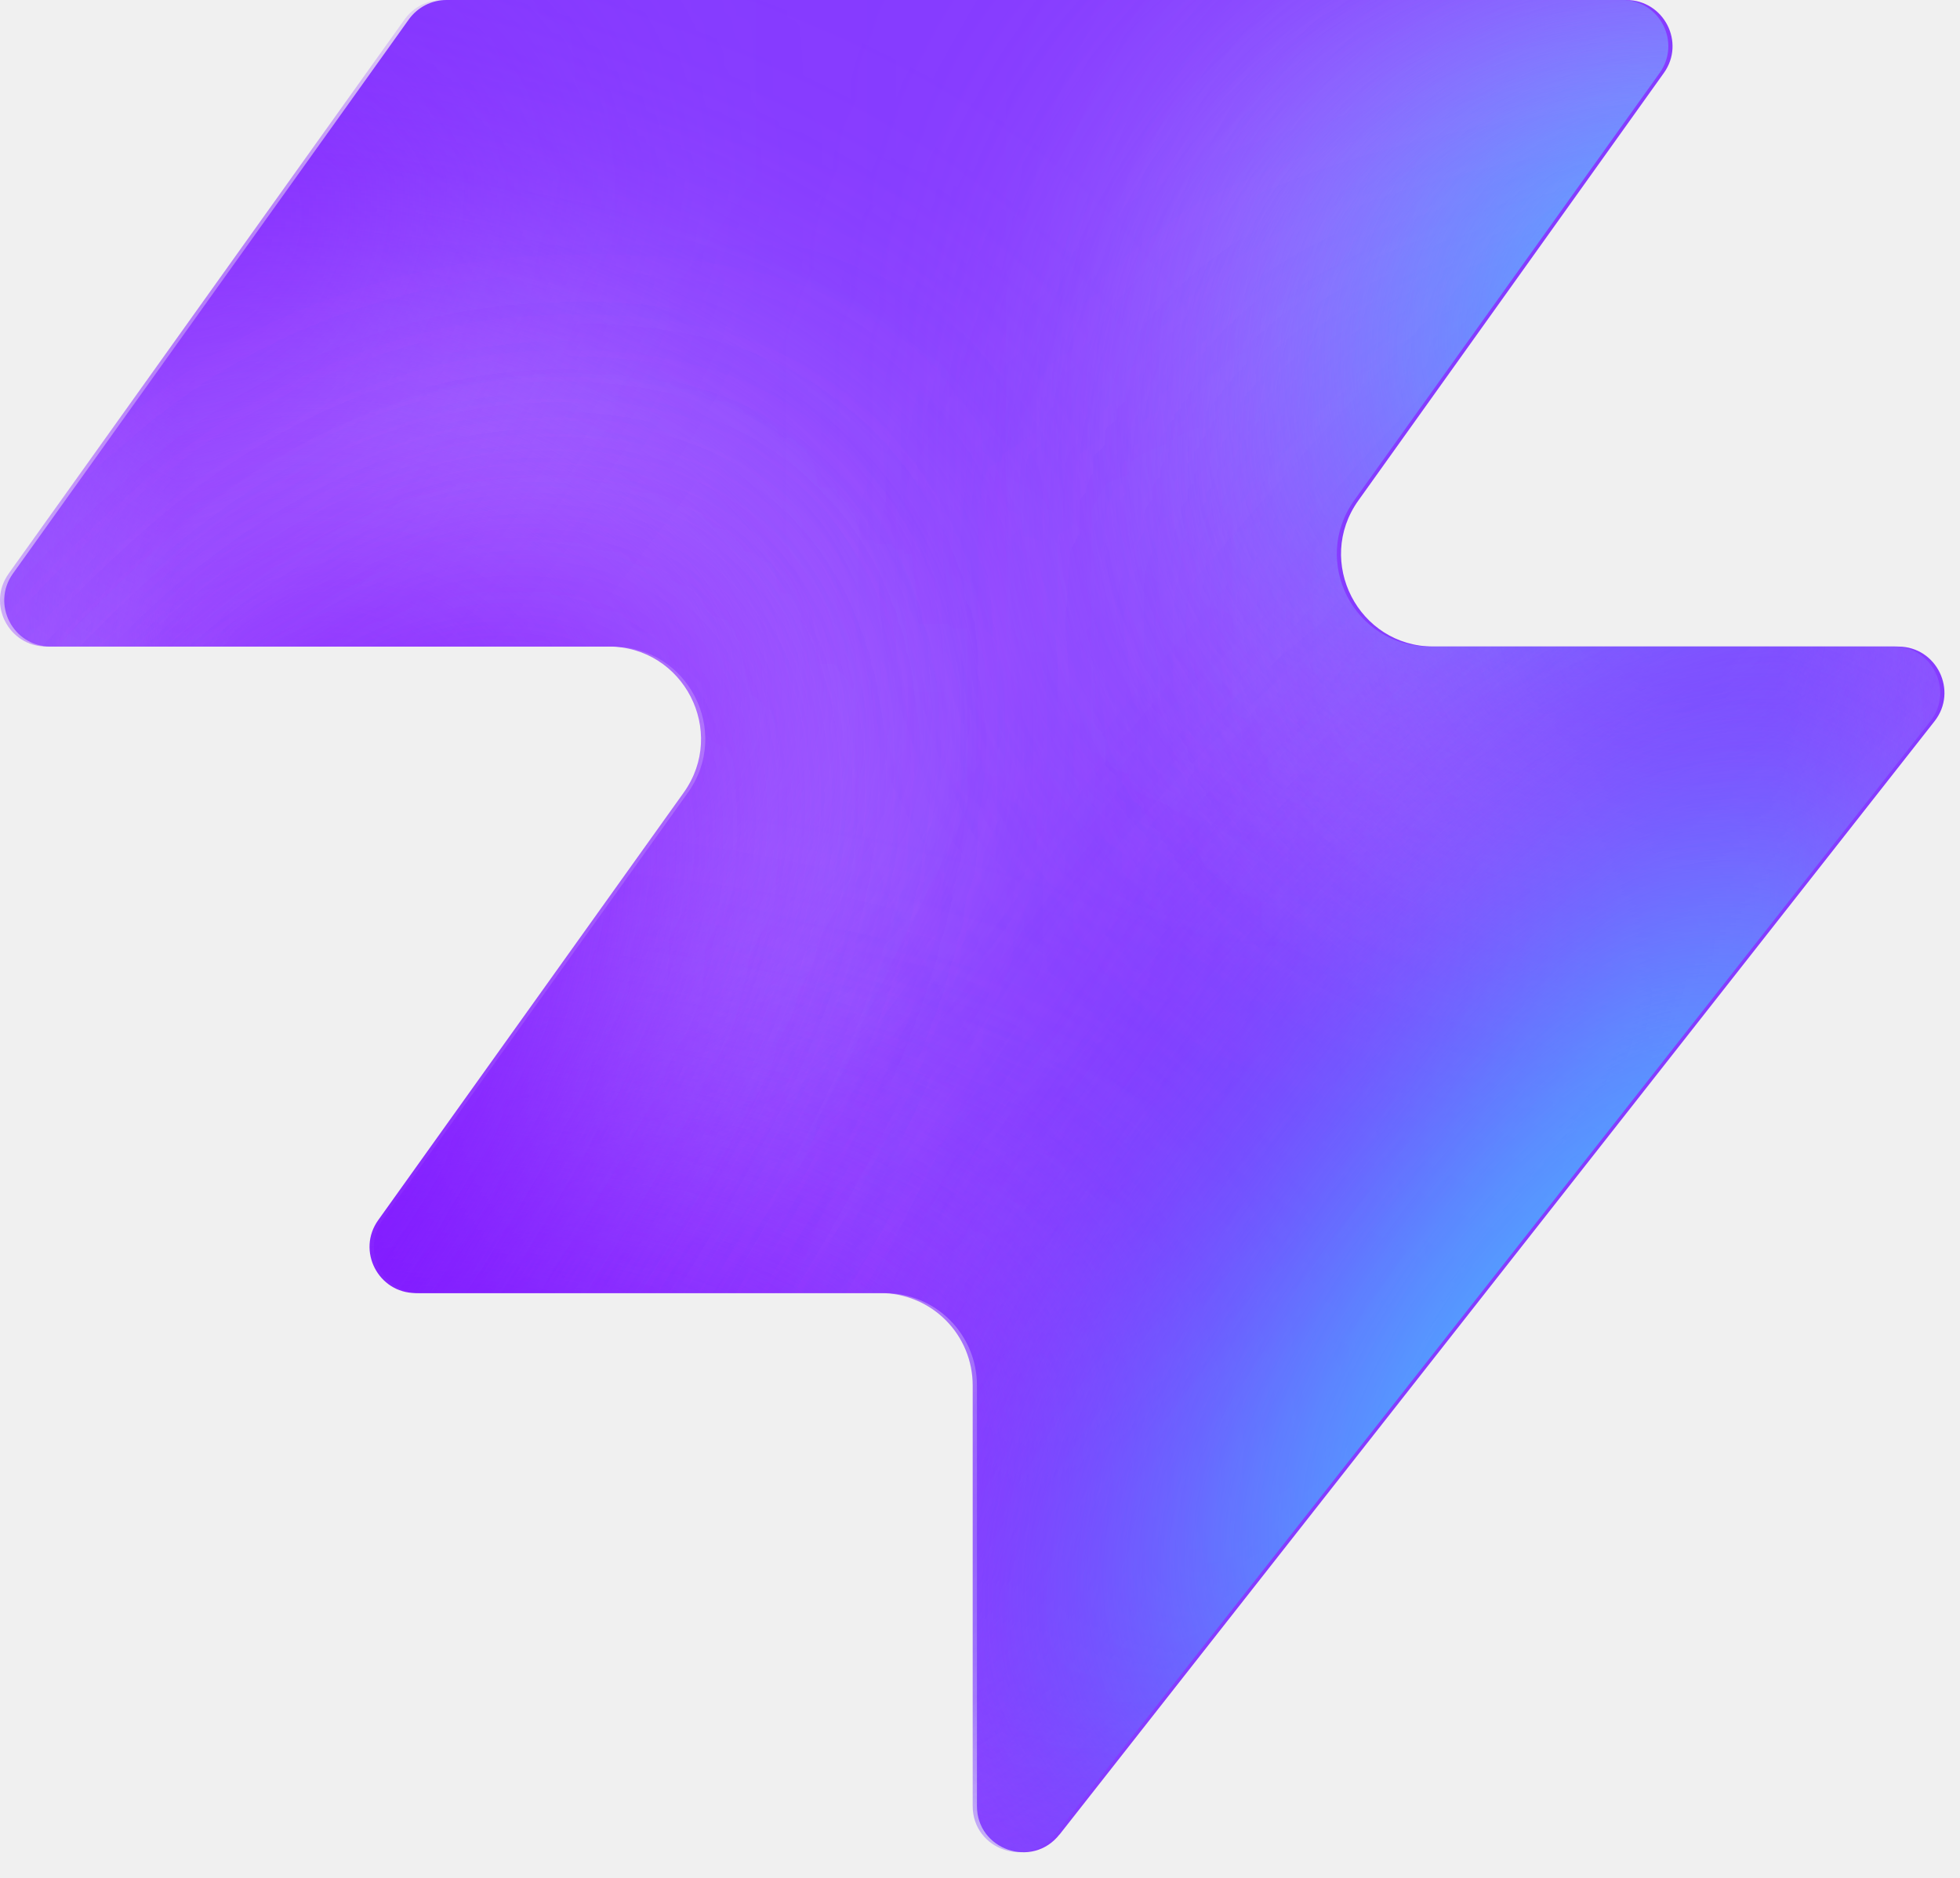
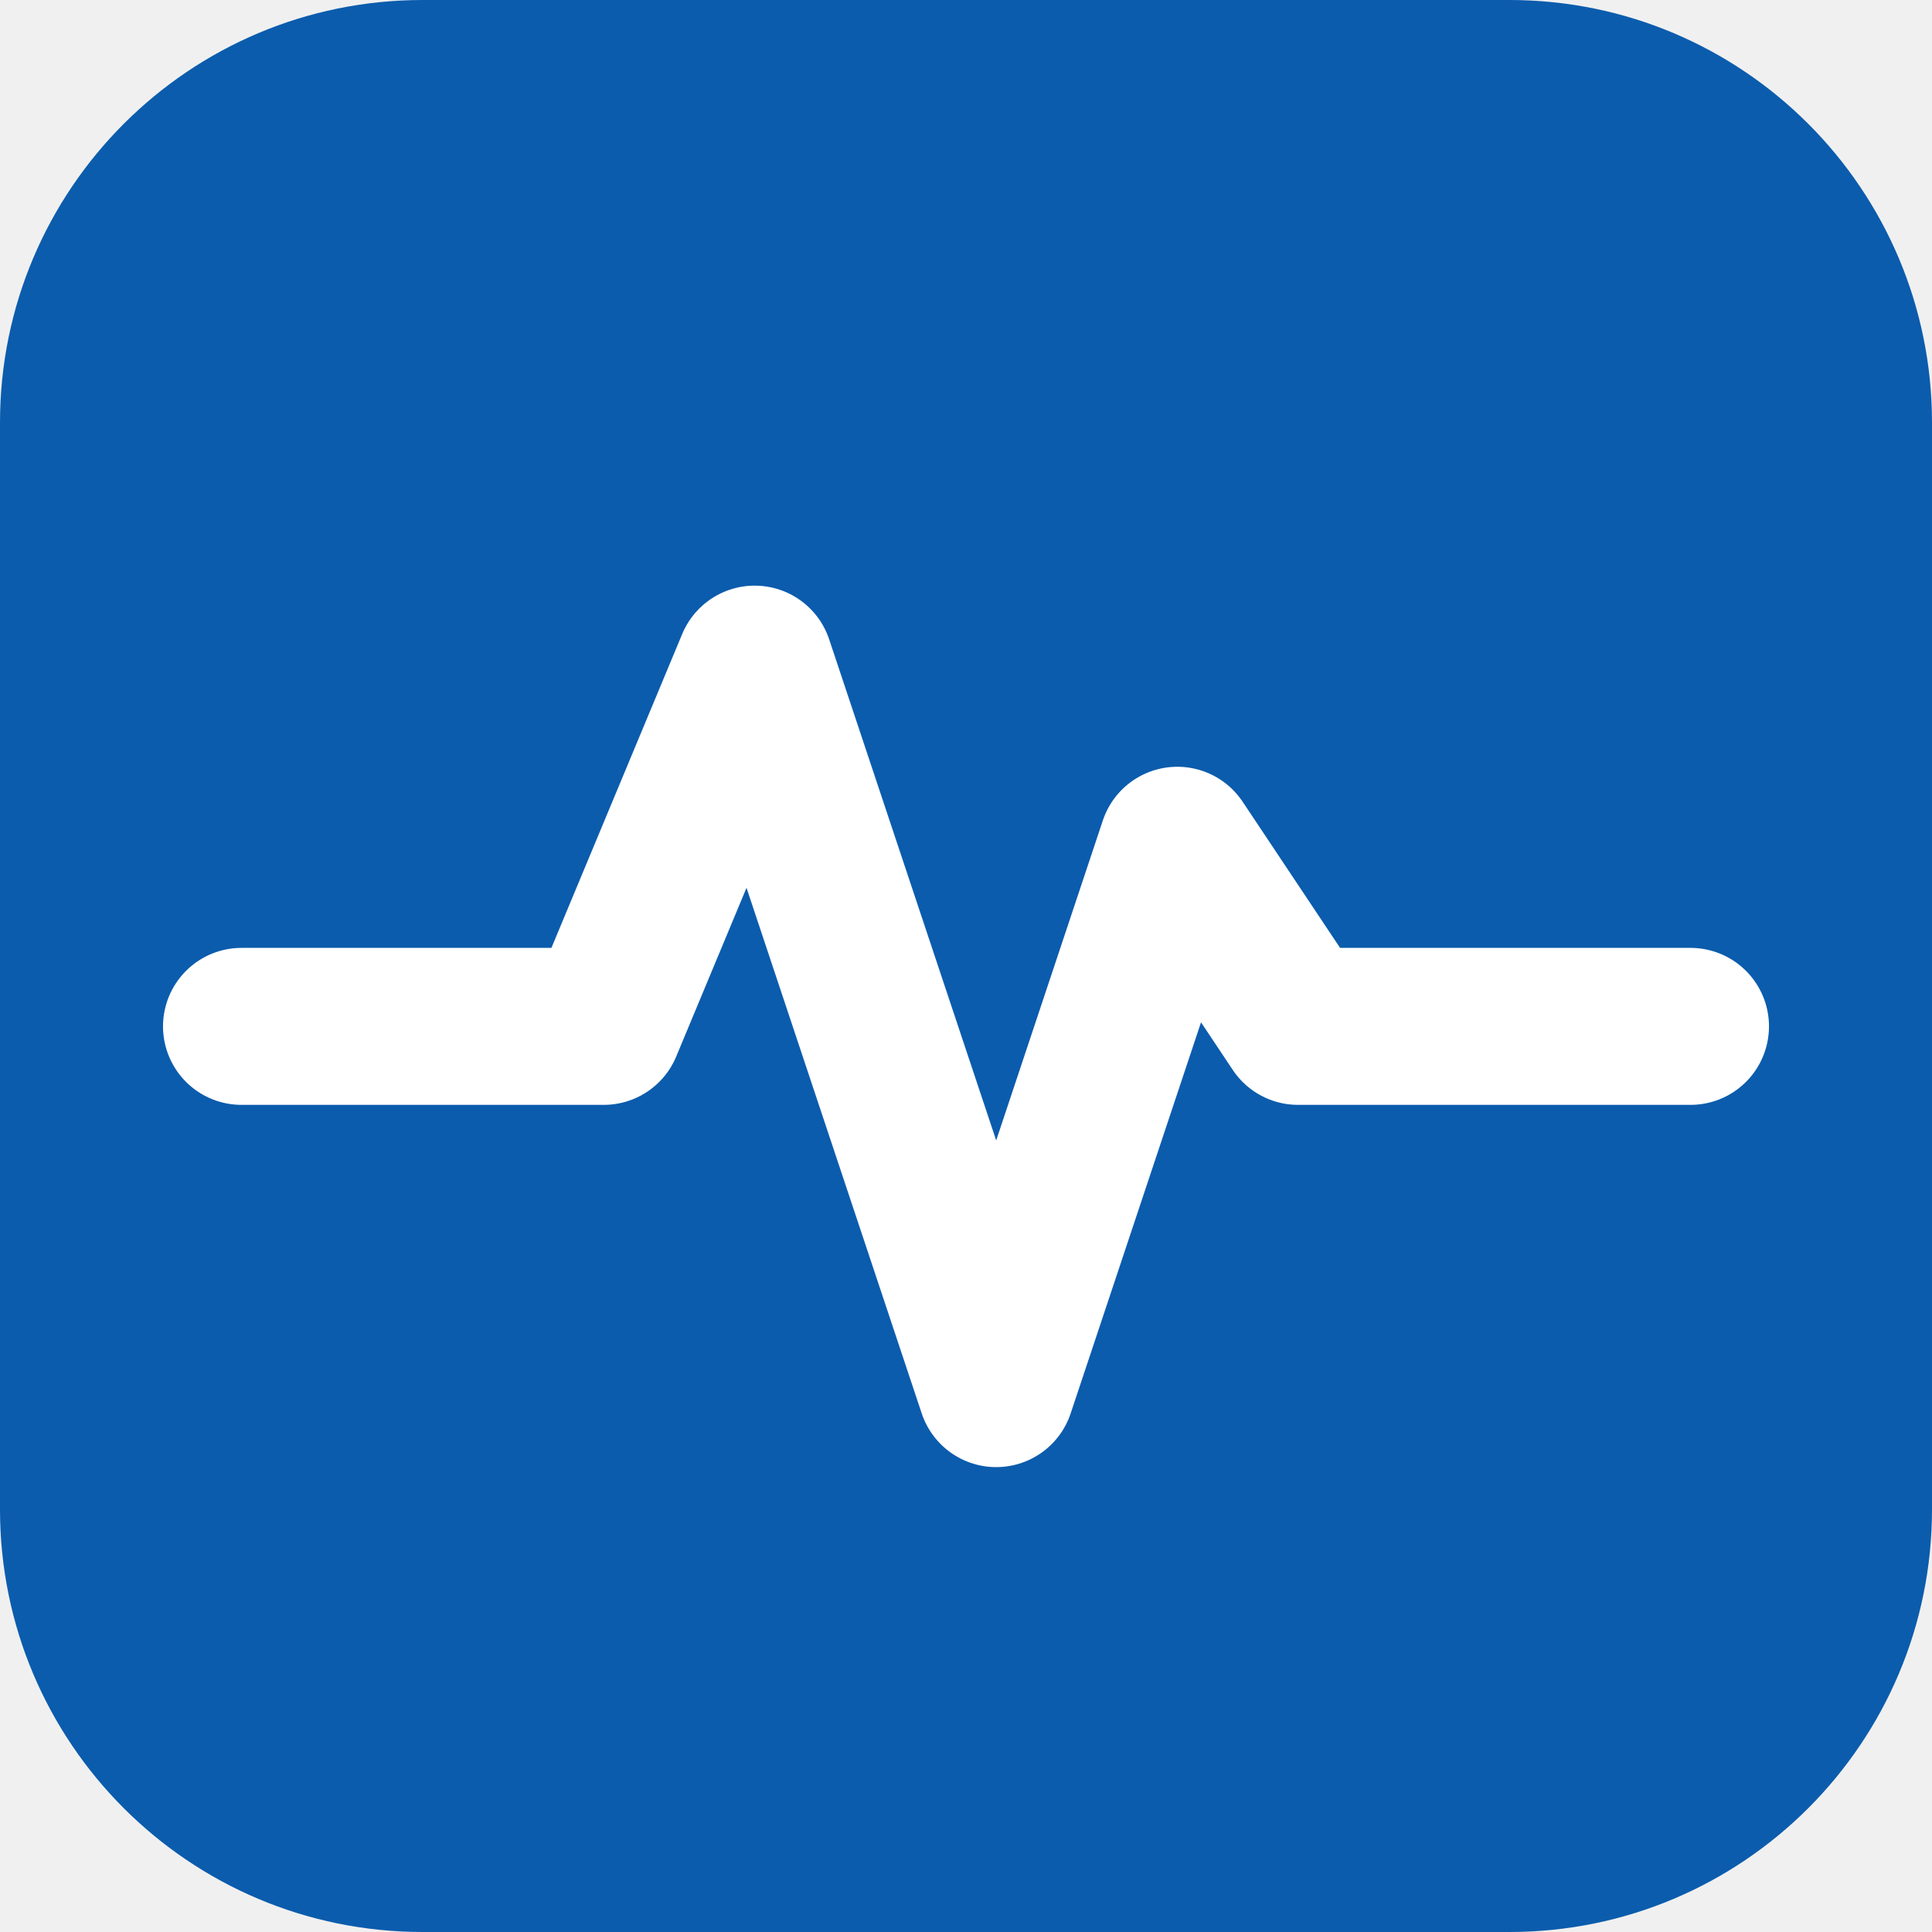
- <svg xmlns="http://www.w3.org/2000/svg" width="48" height="46" fill="none" viewBox="0 0 48 46">
-   <path fill="#863bff" d="M25.946 44.938c-.664.845-2.021.375-2.021-.698V33.937a2.26 2.26 0 0 0-2.262-2.262H10.287c-.92 0-1.456-1.04-.92-1.788l7.48-10.471c1.07-1.497 0-3.578-1.842-3.578H1.237c-.92 0-1.456-1.04-.92-1.788L10.013.474c.214-.297.556-.474.92-.474h28.894c.92 0 1.456 1.04.92 1.788l-7.48 10.471c-1.07 1.498 0 3.579 1.842 3.579h11.377c.943 0 1.473 1.088.89 1.83L25.947 44.94z" style="fill:#863bff;fill:color(display-p3 .525 .23 1);fill-opacity:1" />
-   <mask id="a" width="48" height="46" x="0" y="0" maskUnits="userSpaceOnUse" style="mask-type:alpha">
-     <path fill="#000" d="M25.842 44.938c-.664.844-2.021.375-2.021-.698V33.937a2.26 2.26 0 0 0-2.262-2.262H10.183c-.92 0-1.456-1.04-.92-1.788l7.48-10.471c1.07-1.498 0-3.579-1.842-3.579H1.133c-.92 0-1.456-1.04-.92-1.787L9.91.473c.214-.297.556-.474.92-.474h28.894c.92 0 1.456 1.04.92 1.788l-7.48 10.471c-1.07 1.498 0 3.578 1.842 3.578h11.377c.943 0 1.473 1.088.89 1.832L25.843 44.94z" style="fill:#000;fill-opacity:1" />
-   </mask>
-   <g mask="url(#a)">
-     <g filter="url(#b)">
-       <ellipse cx="5.508" cy="14.704" fill="#ede6ff" rx="5.508" ry="14.704" style="fill:#ede6ff;fill:color(display-p3 .927 .903 1);fill-opacity:1" transform="matrix(.00324 1 1 -.00324 -4.47 31.516)" />
-     </g>
-     <g filter="url(#c)">
-       <ellipse cx="10.399" cy="29.851" fill="#ede6ff" rx="10.399" ry="29.851" style="fill:#ede6ff;fill:color(display-p3 .927 .903 1);fill-opacity:1" transform="matrix(.00324 1 1 -.00324 -39.328 7.883)" />
-     </g>
-     <g filter="url(#d)">
-       <ellipse cx="5.508" cy="30.487" fill="#7e14ff" rx="5.508" ry="30.487" style="fill:#7e14ff;fill:color(display-p3 .492 .077 1);fill-opacity:1" transform="rotate(89.814 -25.913 -14.639)scale(1 -1)" />
-     </g>
-     <g filter="url(#e)">
-       <ellipse cx="5.508" cy="30.599" fill="#7e14ff" rx="5.508" ry="30.599" style="fill:#7e14ff;fill:color(display-p3 .492 .077 1);fill-opacity:1" transform="rotate(89.814 -32.644 -3.334)scale(1 -1)" />
-     </g>
-     <g filter="url(#f)">
-       <ellipse cx="5.508" cy="30.599" fill="#7e14ff" rx="5.508" ry="30.599" style="fill:#7e14ff;fill:color(display-p3 .492 .077 1);fill-opacity:1" transform="matrix(.00324 1 1 -.00324 -34.34 30.47)" />
-     </g>
-     <g filter="url(#g)">
-       <ellipse cx="14.072" cy="22.078" fill="#ede6ff" rx="14.072" ry="22.078" style="fill:#ede6ff;fill:color(display-p3 .927 .903 1);fill-opacity:1" transform="rotate(93.35 24.506 48.493)scale(-1 1)" />
-     </g>
-     <g filter="url(#h)">
-       <ellipse cx="3.47" cy="21.501" fill="#7e14ff" rx="3.47" ry="21.501" style="fill:#7e14ff;fill:color(display-p3 .492 .077 1);fill-opacity:1" transform="rotate(89.009 28.708 47.59)scale(-1 1)" />
-     </g>
-     <g filter="url(#i)">
-       <ellipse cx="3.47" cy="21.501" fill="#7e14ff" rx="3.47" ry="21.501" style="fill:#7e14ff;fill:color(display-p3 .492 .077 1);fill-opacity:1" transform="rotate(89.009 28.708 47.59)scale(-1 1)" />
-     </g>
-     <g filter="url(#j)">
-       <ellipse cx=".387" cy="8.972" fill="#7e14ff" rx="4.407" ry="29.108" style="fill:#7e14ff;fill:color(display-p3 .492 .077 1);fill-opacity:1" transform="rotate(39.51 .387 8.972)" />
-     </g>
-     <g filter="url(#k)">
-       <ellipse cx="47.523" cy="-6.092" fill="#7e14ff" rx="4.407" ry="29.108" style="fill:#7e14ff;fill:color(display-p3 .492 .077 1);fill-opacity:1" transform="rotate(37.892 47.523 -6.092)" />
-     </g>
-     <g filter="url(#l)">
-       <ellipse cx="41.412" cy="6.333" fill="#47bfff" rx="5.971" ry="9.665" style="fill:#47bfff;fill:color(display-p3 .28 .748 1);fill-opacity:1" transform="rotate(37.892 41.412 6.333)" />
-     </g>
-     <g filter="url(#m)">
-       <ellipse cx="-1.879" cy="38.332" fill="#7e14ff" rx="4.407" ry="29.108" style="fill:#7e14ff;fill:color(display-p3 .492 .077 1);fill-opacity:1" transform="rotate(37.892 -1.88 38.332)" />
-     </g>
-     <g filter="url(#n)">
-       <ellipse cx="-1.879" cy="38.332" fill="#7e14ff" rx="4.407" ry="29.108" style="fill:#7e14ff;fill:color(display-p3 .492 .077 1);fill-opacity:1" transform="rotate(37.892 -1.88 38.332)" />
-     </g>
-     <g filter="url(#o)">
-       <ellipse cx="35.651" cy="29.907" fill="#7e14ff" rx="4.407" ry="29.108" style="fill:#7e14ff;fill:color(display-p3 .492 .077 1);fill-opacity:1" transform="rotate(37.892 35.651 29.907)" />
-     </g>
-     <g filter="url(#p)">
-       <ellipse cx="38.418" cy="32.4" fill="#47bfff" rx="5.971" ry="15.297" style="fill:#47bfff;fill:color(display-p3 .28 .748 1);fill-opacity:1" transform="rotate(37.892 38.418 32.4)" />
-     </g>
-   </g>
-   <defs>
-     <filter id="b" width="60.045" height="41.654" x="-19.77" y="16.149" color-interpolation-filters="sRGB" filterUnits="userSpaceOnUse">
-       <feFlood flood-opacity="0" result="BackgroundImageFix" />
-       <feBlend in="SourceGraphic" in2="BackgroundImageFix" result="shape" />
-       <feGaussianBlur result="effect1_foregroundBlur_2002_17158" stdDeviation="7.659" />
-     </filter>
-     <filter id="c" width="90.34" height="51.437" x="-54.613" y="-7.533" color-interpolation-filters="sRGB" filterUnits="userSpaceOnUse">
-       <feFlood flood-opacity="0" result="BackgroundImageFix" />
-       <feBlend in="SourceGraphic" in2="BackgroundImageFix" result="shape" />
-       <feGaussianBlur result="effect1_foregroundBlur_2002_17158" stdDeviation="7.659" />
-     </filter>
-     <filter id="d" width="79.355" height="29.4" x="-49.64" y="2.03" color-interpolation-filters="sRGB" filterUnits="userSpaceOnUse">
-       <feFlood flood-opacity="0" result="BackgroundImageFix" />
-       <feBlend in="SourceGraphic" in2="BackgroundImageFix" result="shape" />
-       <feGaussianBlur result="effect1_foregroundBlur_2002_17158" stdDeviation="4.596" />
-     </filter>
-     <filter id="e" width="79.579" height="29.4" x="-45.045" y="20.029" color-interpolation-filters="sRGB" filterUnits="userSpaceOnUse">
-       <feFlood flood-opacity="0" result="BackgroundImageFix" />
-       <feBlend in="SourceGraphic" in2="BackgroundImageFix" result="shape" />
-       <feGaussianBlur result="effect1_foregroundBlur_2002_17158" stdDeviation="4.596" />
-     </filter>
-     <filter id="f" width="79.579" height="29.4" x="-43.513" y="21.178" color-interpolation-filters="sRGB" filterUnits="userSpaceOnUse">
-       <feFlood flood-opacity="0" result="BackgroundImageFix" />
-       <feBlend in="SourceGraphic" in2="BackgroundImageFix" result="shape" />
-       <feGaussianBlur result="effect1_foregroundBlur_2002_17158" stdDeviation="4.596" />
-     </filter>
-     <filter id="g" width="74.749" height="58.852" x="15.756" y="-17.901" color-interpolation-filters="sRGB" filterUnits="userSpaceOnUse">
-       <feFlood flood-opacity="0" result="BackgroundImageFix" />
-       <feBlend in="SourceGraphic" in2="BackgroundImageFix" result="shape" />
-       <feGaussianBlur result="effect1_foregroundBlur_2002_17158" stdDeviation="7.659" />
-     </filter>
-     <filter id="h" width="61.377" height="25.362" x="23.548" y="2.284" color-interpolation-filters="sRGB" filterUnits="userSpaceOnUse">
-       <feFlood flood-opacity="0" result="BackgroundImageFix" />
-       <feBlend in="SourceGraphic" in2="BackgroundImageFix" result="shape" />
-       <feGaussianBlur result="effect1_foregroundBlur_2002_17158" stdDeviation="4.596" />
-     </filter>
-     <filter id="i" width="61.377" height="25.362" x="23.548" y="2.284" color-interpolation-filters="sRGB" filterUnits="userSpaceOnUse">
-       <feFlood flood-opacity="0" result="BackgroundImageFix" />
-       <feBlend in="SourceGraphic" in2="BackgroundImageFix" result="shape" />
-       <feGaussianBlur result="effect1_foregroundBlur_2002_17158" stdDeviation="4.596" />
-     </filter>
-     <filter id="j" width="56.045" height="63.649" x="-27.636" y="-22.853" color-interpolation-filters="sRGB" filterUnits="userSpaceOnUse">
-       <feFlood flood-opacity="0" result="BackgroundImageFix" />
-       <feBlend in="SourceGraphic" in2="BackgroundImageFix" result="shape" />
-       <feGaussianBlur result="effect1_foregroundBlur_2002_17158" stdDeviation="4.596" />
-     </filter>
-     <filter id="k" width="54.814" height="64.646" x="20.116" y="-38.415" color-interpolation-filters="sRGB" filterUnits="userSpaceOnUse">
-       <feFlood flood-opacity="0" result="BackgroundImageFix" />
-       <feBlend in="SourceGraphic" in2="BackgroundImageFix" result="shape" />
-       <feGaussianBlur result="effect1_foregroundBlur_2002_17158" stdDeviation="4.596" />
-     </filter>
-     <filter id="l" width="33.541" height="35.313" x="24.641" y="-11.323" color-interpolation-filters="sRGB" filterUnits="userSpaceOnUse">
-       <feFlood flood-opacity="0" result="BackgroundImageFix" />
-       <feBlend in="SourceGraphic" in2="BackgroundImageFix" result="shape" />
-       <feGaussianBlur result="effect1_foregroundBlur_2002_17158" stdDeviation="4.596" />
-     </filter>
-     <filter id="m" width="54.814" height="64.646" x="-29.286" y="6.009" color-interpolation-filters="sRGB" filterUnits="userSpaceOnUse">
-       <feFlood flood-opacity="0" result="BackgroundImageFix" />
-       <feBlend in="SourceGraphic" in2="BackgroundImageFix" result="shape" />
-       <feGaussianBlur result="effect1_foregroundBlur_2002_17158" stdDeviation="4.596" />
-     </filter>
-     <filter id="n" width="54.814" height="64.646" x="-29.286" y="6.009" color-interpolation-filters="sRGB" filterUnits="userSpaceOnUse">
-       <feFlood flood-opacity="0" result="BackgroundImageFix" />
-       <feBlend in="SourceGraphic" in2="BackgroundImageFix" result="shape" />
-       <feGaussianBlur result="effect1_foregroundBlur_2002_17158" stdDeviation="4.596" />
-     </filter>
-     <filter id="o" width="54.814" height="64.646" x="8.244" y="-2.416" color-interpolation-filters="sRGB" filterUnits="userSpaceOnUse">
-       <feFlood flood-opacity="0" result="BackgroundImageFix" />
-       <feBlend in="SourceGraphic" in2="BackgroundImageFix" result="shape" />
-       <feGaussianBlur result="effect1_foregroundBlur_2002_17158" stdDeviation="4.596" />
-     </filter>
-     <filter id="p" width="39.409" height="43.623" x="18.713" y="10.588" color-interpolation-filters="sRGB" filterUnits="userSpaceOnUse">
-       <feFlood flood-opacity="0" result="BackgroundImageFix" />
-       <feBlend in="SourceGraphic" in2="BackgroundImageFix" result="shape" />
-       <feGaussianBlur result="effect1_foregroundBlur_2002_17158" stdDeviation="4.596" />
-     </filter>
-   </defs>
+ <svg xmlns="http://www.w3.org/2000/svg" viewBox="0 0 32 32" role="img" aria-label="SurgeonPulse">
+   <rect width="32" height="32" rx="7" fill="#0b5cad" />
+   <path d="M4 17h6l2.5-6 4 12 3-9 2 3H28" fill="none" stroke="#ffffff" stroke-width="2.6" stroke-linecap="round" stroke-linejoin="round" />
</svg>
